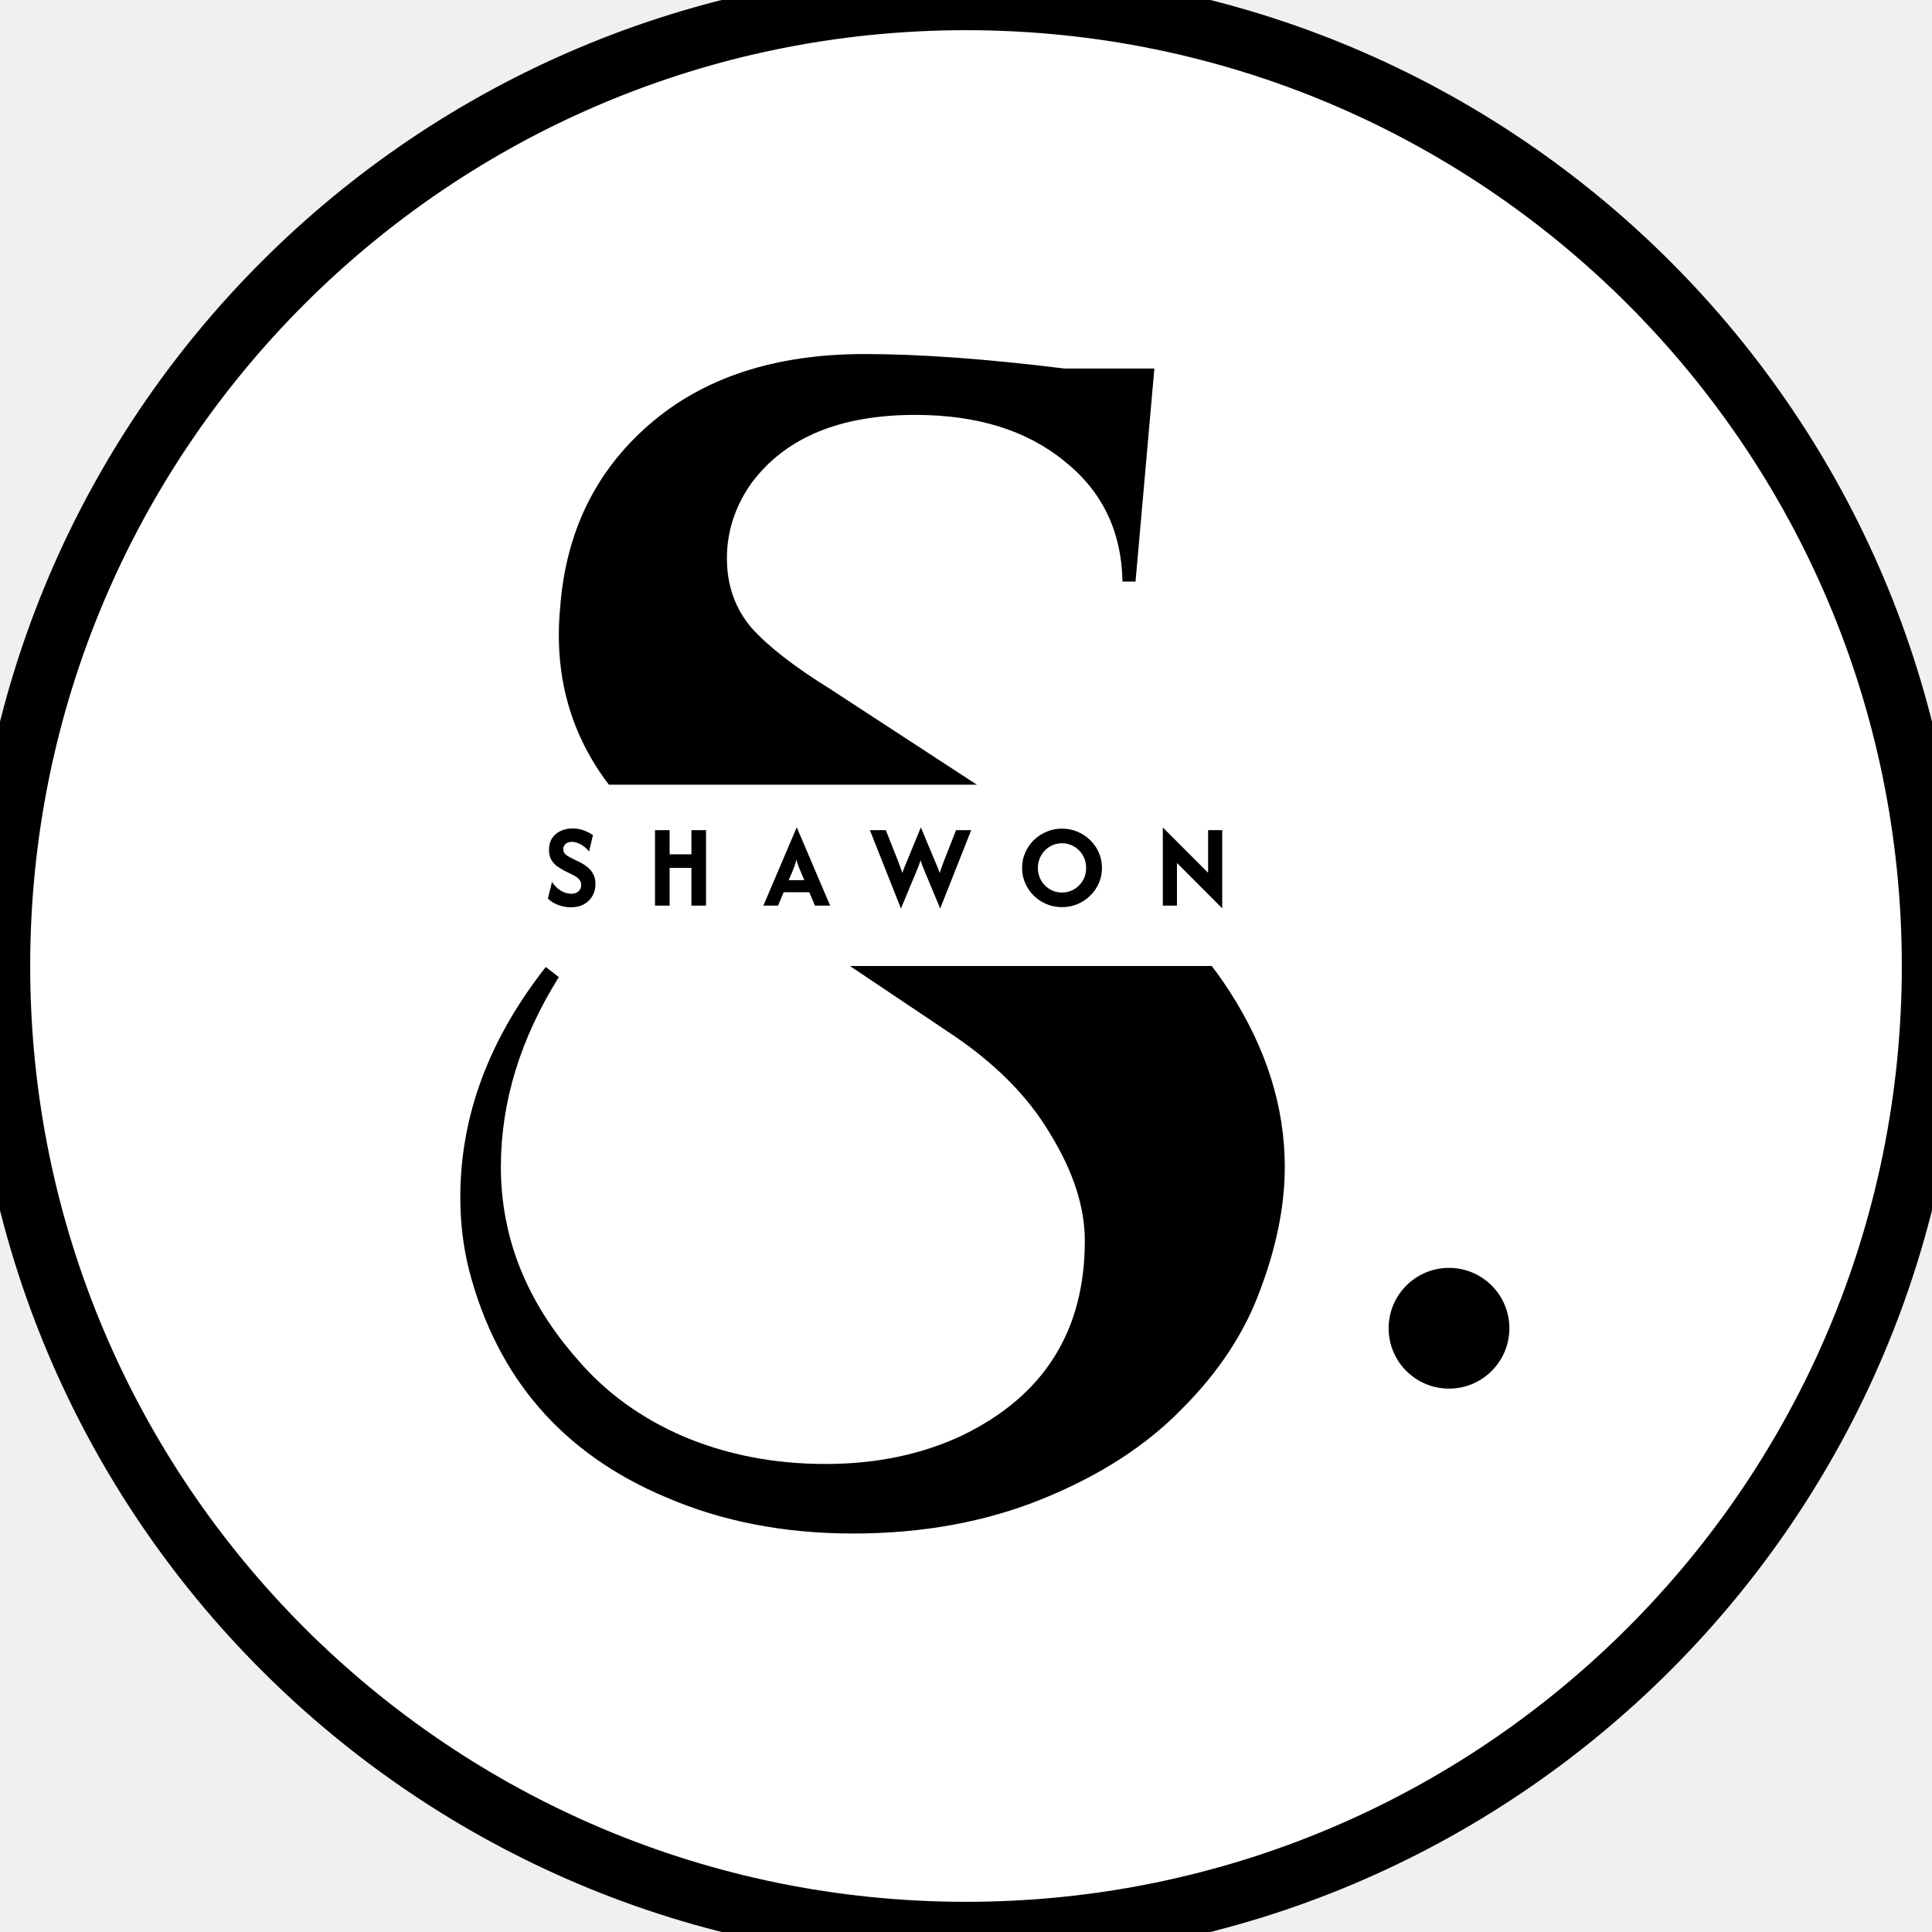
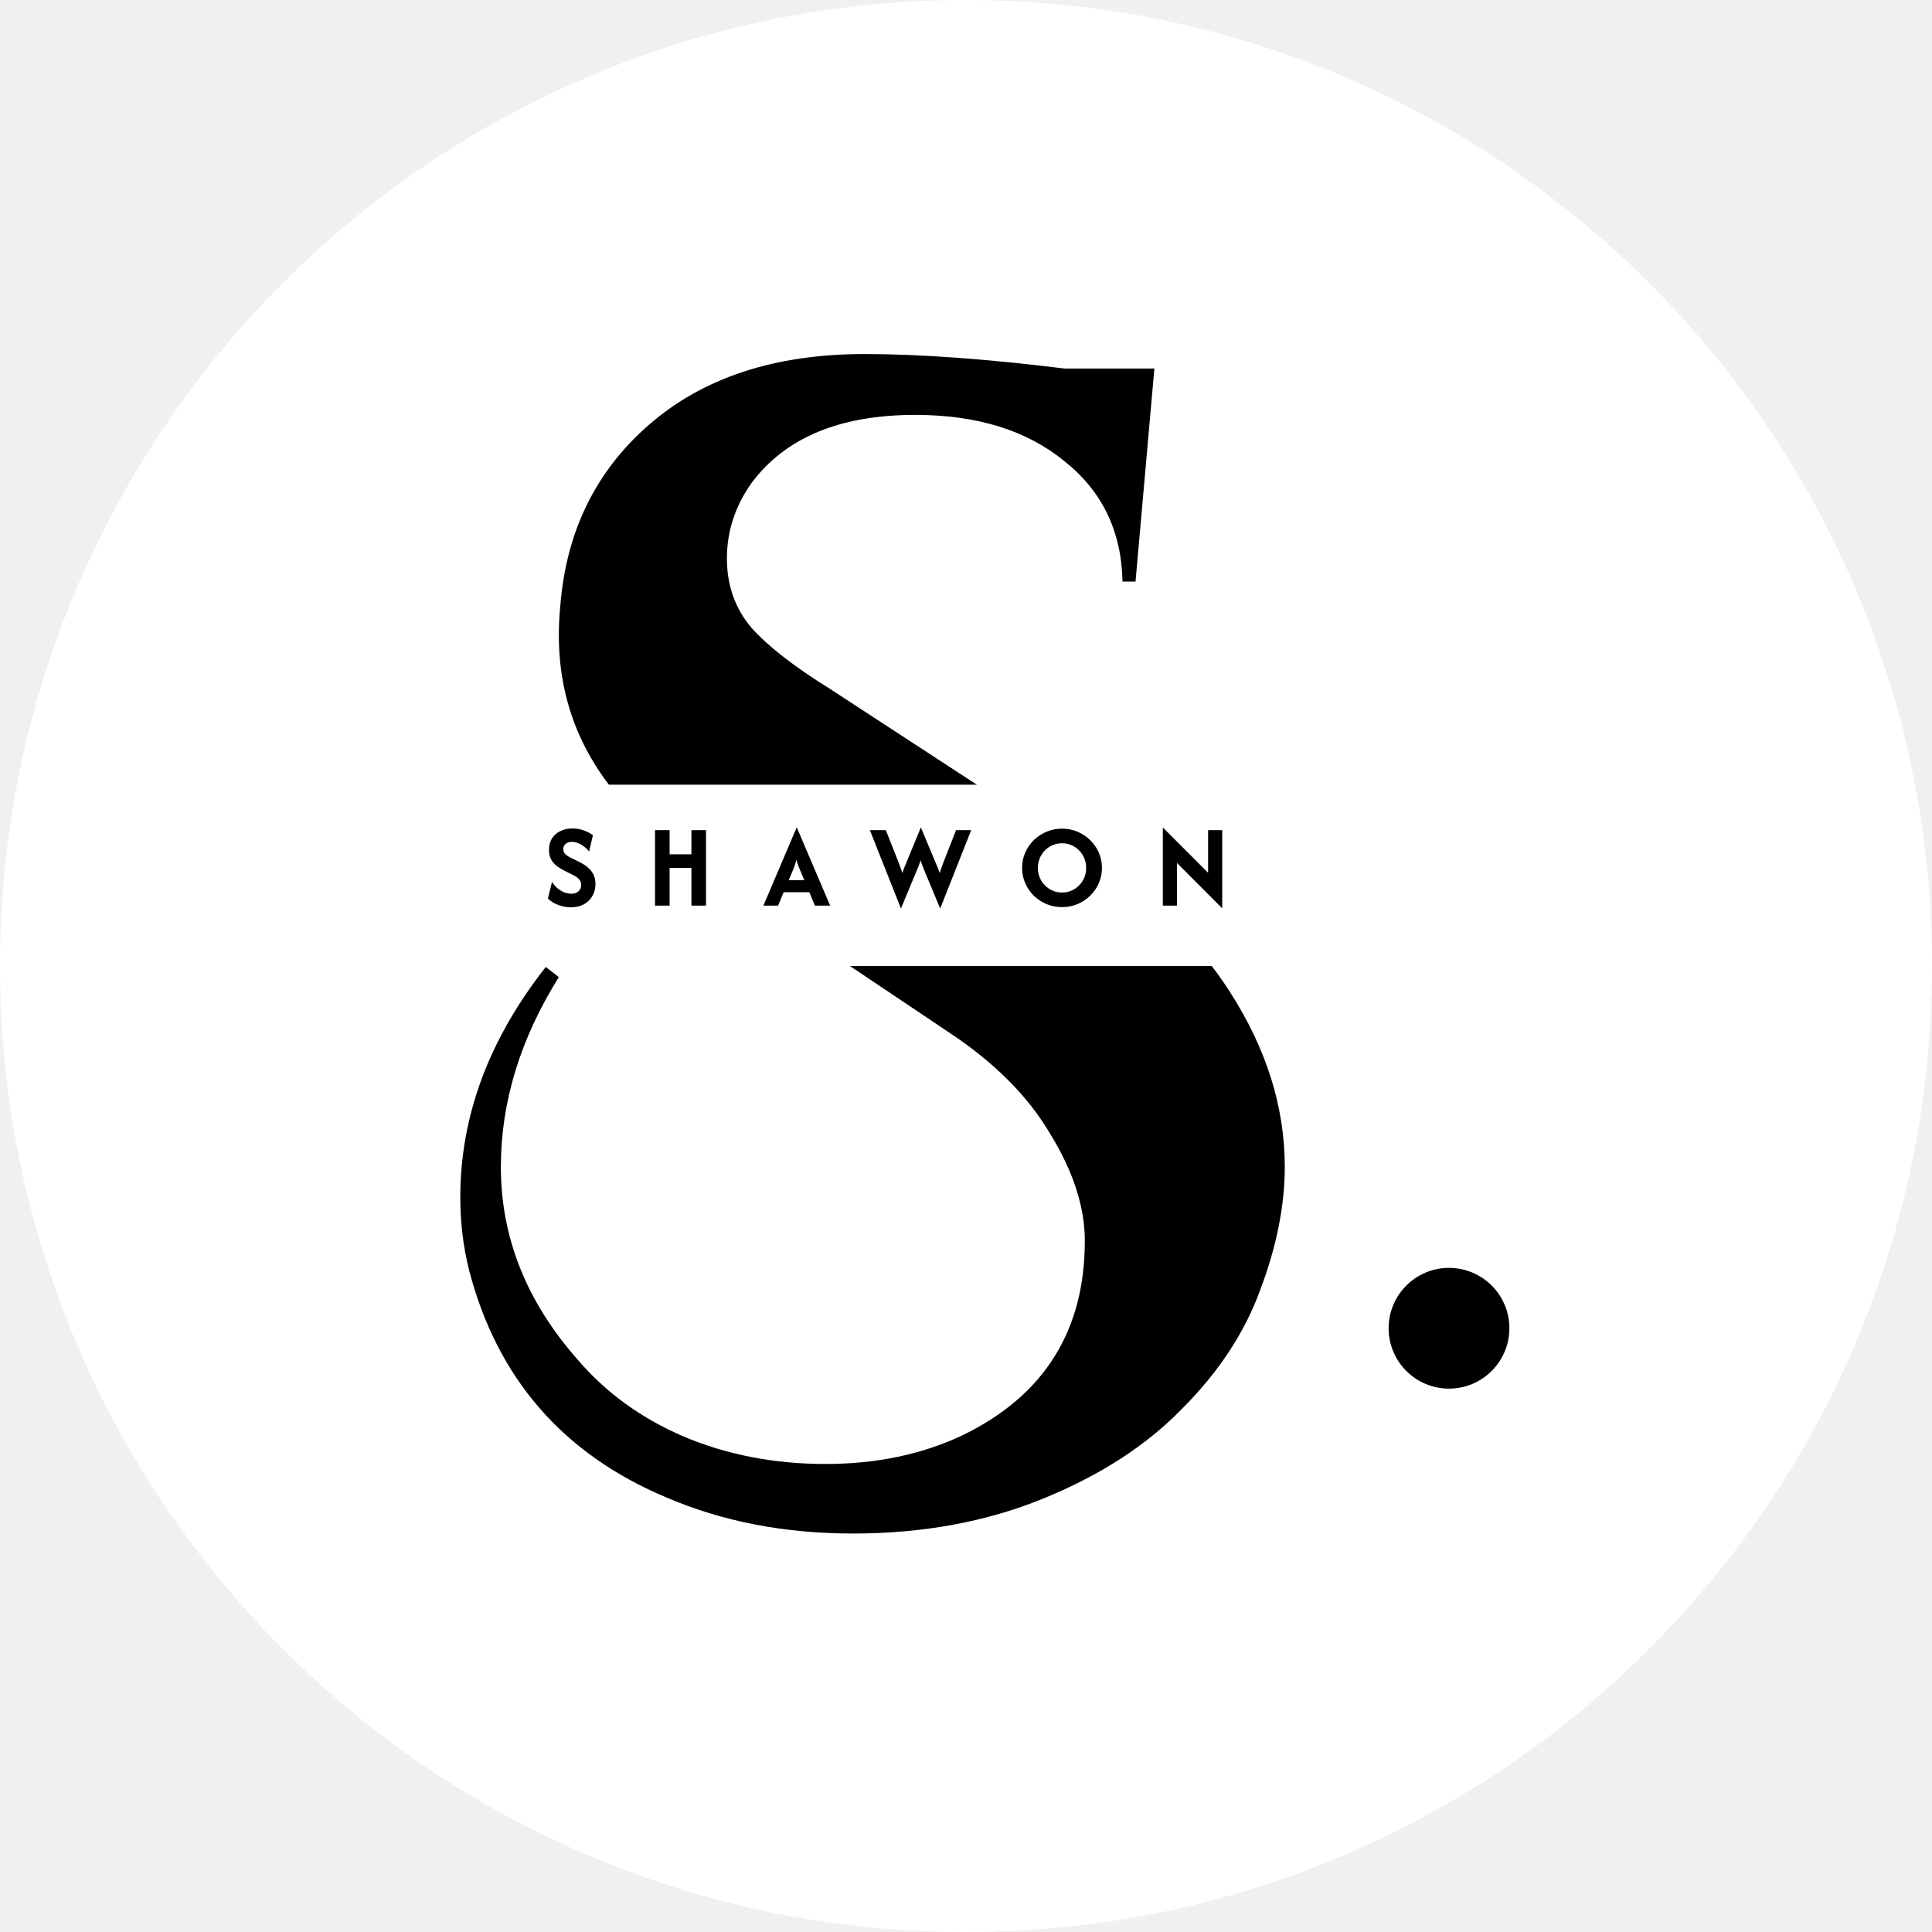
<svg xmlns="http://www.w3.org/2000/svg" width="32" height="32" viewBox="0 0 32 32" fill="none">
  <rect width="32" height="32" rx="16" fill="white" />
-   <rect width="32" height="32" rx="16" stroke="black" />
  <path d="M9.256 16.184C8.616 17.208 8.296 18.256 8.296 19.328C8.296 20.496 8.72 21.56 9.568 22.52C10.032 23.064 10.616 23.488 11.32 23.792C12.04 24.096 12.824 24.248 13.672 24.248C14.52 24.248 15.28 24.088 15.952 23.768C17.296 23.112 17.968 22.04 17.968 20.552C17.968 19.992 17.776 19.4 17.392 18.776C17.024 18.152 16.464 17.592 15.712 17.096L11.632 14.36C10.048 13.368 9.256 12.088 9.256 10.52C9.256 10.36 9.264 10.2 9.28 10.04C9.376 8.808 9.864 7.808 10.744 7.04C11.64 6.256 12.832 5.864 14.32 5.864C15.232 5.864 16.336 5.944 17.632 6.104H19.12L18.808 9.632H18.592C18.576 8.8 18.256 8.136 17.632 7.64C17.008 7.128 16.184 6.872 15.16 6.872C13.912 6.872 13.008 7.248 12.448 8C12.176 8.384 12.04 8.8 12.04 9.248C12.04 9.696 12.176 10.08 12.448 10.4C12.72 10.704 13.152 11.04 13.744 11.408L18.232 14.336C19.144 14.928 19.856 15.624 20.368 16.424C20.976 17.368 21.28 18.336 21.28 19.328C21.28 19.968 21.144 20.648 20.872 21.368C20.616 22.072 20.184 22.728 19.576 23.336C18.984 23.944 18.216 24.44 17.272 24.824C16.328 25.208 15.28 25.4 14.128 25.4C12.992 25.4 11.96 25.2 11.032 24.8C9.32 24.08 8.232 22.824 7.768 21.032C7.672 20.648 7.624 20.248 7.624 19.832C7.624 18.488 8.096 17.216 9.04 16.016L9.256 16.184Z" fill="black" />
  <rect x="9" y="13" width="9" height="1" fill="white" />
  <path d="M9 13H21V16H9V13Z" fill="white" />
  <rect x="23" y="21" width="2" height="2" rx="1" fill="black" />
  <path d="M9.454 15.028C9.403 15.028 9.354 15.021 9.306 15.008C9.258 14.995 9.215 14.978 9.175 14.957C9.136 14.935 9.103 14.91 9.075 14.883L9.143 14.606C9.165 14.643 9.194 14.677 9.228 14.707C9.262 14.737 9.3 14.76 9.34 14.778C9.381 14.794 9.422 14.803 9.463 14.803C9.497 14.803 9.526 14.797 9.55 14.785C9.574 14.772 9.593 14.755 9.606 14.733C9.619 14.711 9.626 14.687 9.626 14.66C9.626 14.627 9.619 14.601 9.603 14.579C9.588 14.558 9.57 14.54 9.549 14.526C9.528 14.512 9.51 14.502 9.494 14.494L9.347 14.421C9.305 14.399 9.264 14.374 9.225 14.346C9.186 14.316 9.154 14.28 9.129 14.236C9.105 14.193 9.093 14.139 9.093 14.075C9.093 14.022 9.102 13.975 9.119 13.932C9.138 13.888 9.164 13.851 9.199 13.821C9.233 13.789 9.274 13.765 9.321 13.749C9.369 13.731 9.423 13.722 9.482 13.722C9.556 13.722 9.622 13.734 9.679 13.758C9.738 13.781 9.785 13.806 9.821 13.833L9.757 14.104C9.732 14.072 9.704 14.044 9.672 14.021C9.641 13.997 9.608 13.978 9.574 13.965C9.539 13.951 9.505 13.944 9.471 13.944C9.44 13.944 9.414 13.95 9.393 13.961C9.373 13.971 9.357 13.986 9.346 14.004C9.335 14.022 9.329 14.042 9.329 14.065C9.329 14.087 9.334 14.106 9.343 14.122C9.353 14.139 9.368 14.154 9.386 14.167C9.405 14.18 9.426 14.193 9.451 14.206L9.6 14.279C9.625 14.291 9.652 14.307 9.682 14.326C9.712 14.345 9.74 14.368 9.768 14.397C9.796 14.426 9.819 14.461 9.836 14.501C9.854 14.541 9.863 14.589 9.863 14.644C9.863 14.717 9.846 14.782 9.812 14.84C9.779 14.898 9.732 14.944 9.671 14.978C9.611 15.011 9.538 15.028 9.454 15.028ZM10.849 15V13.75H11.091V14.15H11.452V13.75H11.694V15H11.452V14.375H11.091V15H10.849ZM12.644 15L13.195 13.706H13.198L13.75 15H13.498L13.405 14.778H12.98L12.887 15H12.644ZM13.063 14.578H13.322L13.268 14.45C13.253 14.416 13.239 14.383 13.226 14.351C13.214 14.319 13.202 14.281 13.191 14.239C13.181 14.281 13.17 14.318 13.158 14.35C13.146 14.382 13.132 14.416 13.118 14.45L13.063 14.578ZM14.921 15.044L14.408 13.75H14.672L14.883 14.283C14.893 14.308 14.903 14.335 14.912 14.363C14.923 14.389 14.934 14.422 14.946 14.461C14.958 14.422 14.969 14.389 14.981 14.363C14.993 14.335 15.004 14.308 15.014 14.283L15.251 13.708H15.254L15.494 14.283C15.505 14.308 15.516 14.335 15.528 14.363C15.54 14.389 15.552 14.422 15.564 14.461C15.576 14.422 15.587 14.389 15.597 14.363C15.607 14.335 15.617 14.308 15.626 14.283L15.835 13.75H16.086L15.574 15.044H15.571L15.314 14.428C15.304 14.403 15.293 14.376 15.282 14.349C15.271 14.321 15.259 14.287 15.247 14.249C15.235 14.287 15.224 14.321 15.213 14.349C15.201 14.376 15.191 14.401 15.181 14.426L14.924 15.044H14.921ZM17.59 15.025C17.499 15.025 17.413 15.008 17.334 14.975C17.254 14.941 17.183 14.894 17.122 14.835C17.062 14.775 17.015 14.707 16.981 14.628C16.946 14.549 16.929 14.465 16.929 14.375C16.929 14.285 16.946 14.201 16.981 14.122C17.015 14.043 17.062 13.975 17.122 13.915C17.183 13.856 17.254 13.81 17.334 13.776C17.413 13.742 17.499 13.725 17.59 13.725C17.682 13.725 17.768 13.742 17.847 13.776C17.927 13.81 17.997 13.856 18.057 13.915C18.118 13.975 18.166 14.043 18.2 14.122C18.234 14.201 18.252 14.285 18.252 14.375C18.252 14.465 18.234 14.549 18.2 14.628C18.166 14.707 18.118 14.775 18.057 14.835C17.997 14.894 17.927 14.941 17.847 14.975C17.768 15.008 17.682 15.025 17.59 15.025ZM17.59 14.783C17.647 14.783 17.699 14.773 17.747 14.751C17.796 14.73 17.838 14.701 17.874 14.664C17.911 14.627 17.939 14.584 17.96 14.535C17.98 14.485 17.99 14.431 17.99 14.375C17.99 14.319 17.98 14.266 17.96 14.217C17.939 14.167 17.911 14.123 17.874 14.086C17.838 14.049 17.796 14.02 17.747 13.999C17.699 13.977 17.647 13.967 17.59 13.967C17.534 13.967 17.482 13.977 17.433 13.999C17.385 14.02 17.343 14.049 17.306 14.086C17.27 14.123 17.241 14.167 17.221 14.217C17.201 14.266 17.19 14.319 17.19 14.375C17.19 14.431 17.201 14.485 17.221 14.535C17.241 14.584 17.27 14.627 17.306 14.664C17.343 14.701 17.385 14.73 17.433 14.751C17.482 14.773 17.534 14.783 17.59 14.783ZM20.241 15.042L19.494 14.293V15H19.26V13.708H19.263L20.01 14.456V13.75H20.244V15.042H20.241Z" fill="black" />
</svg>
